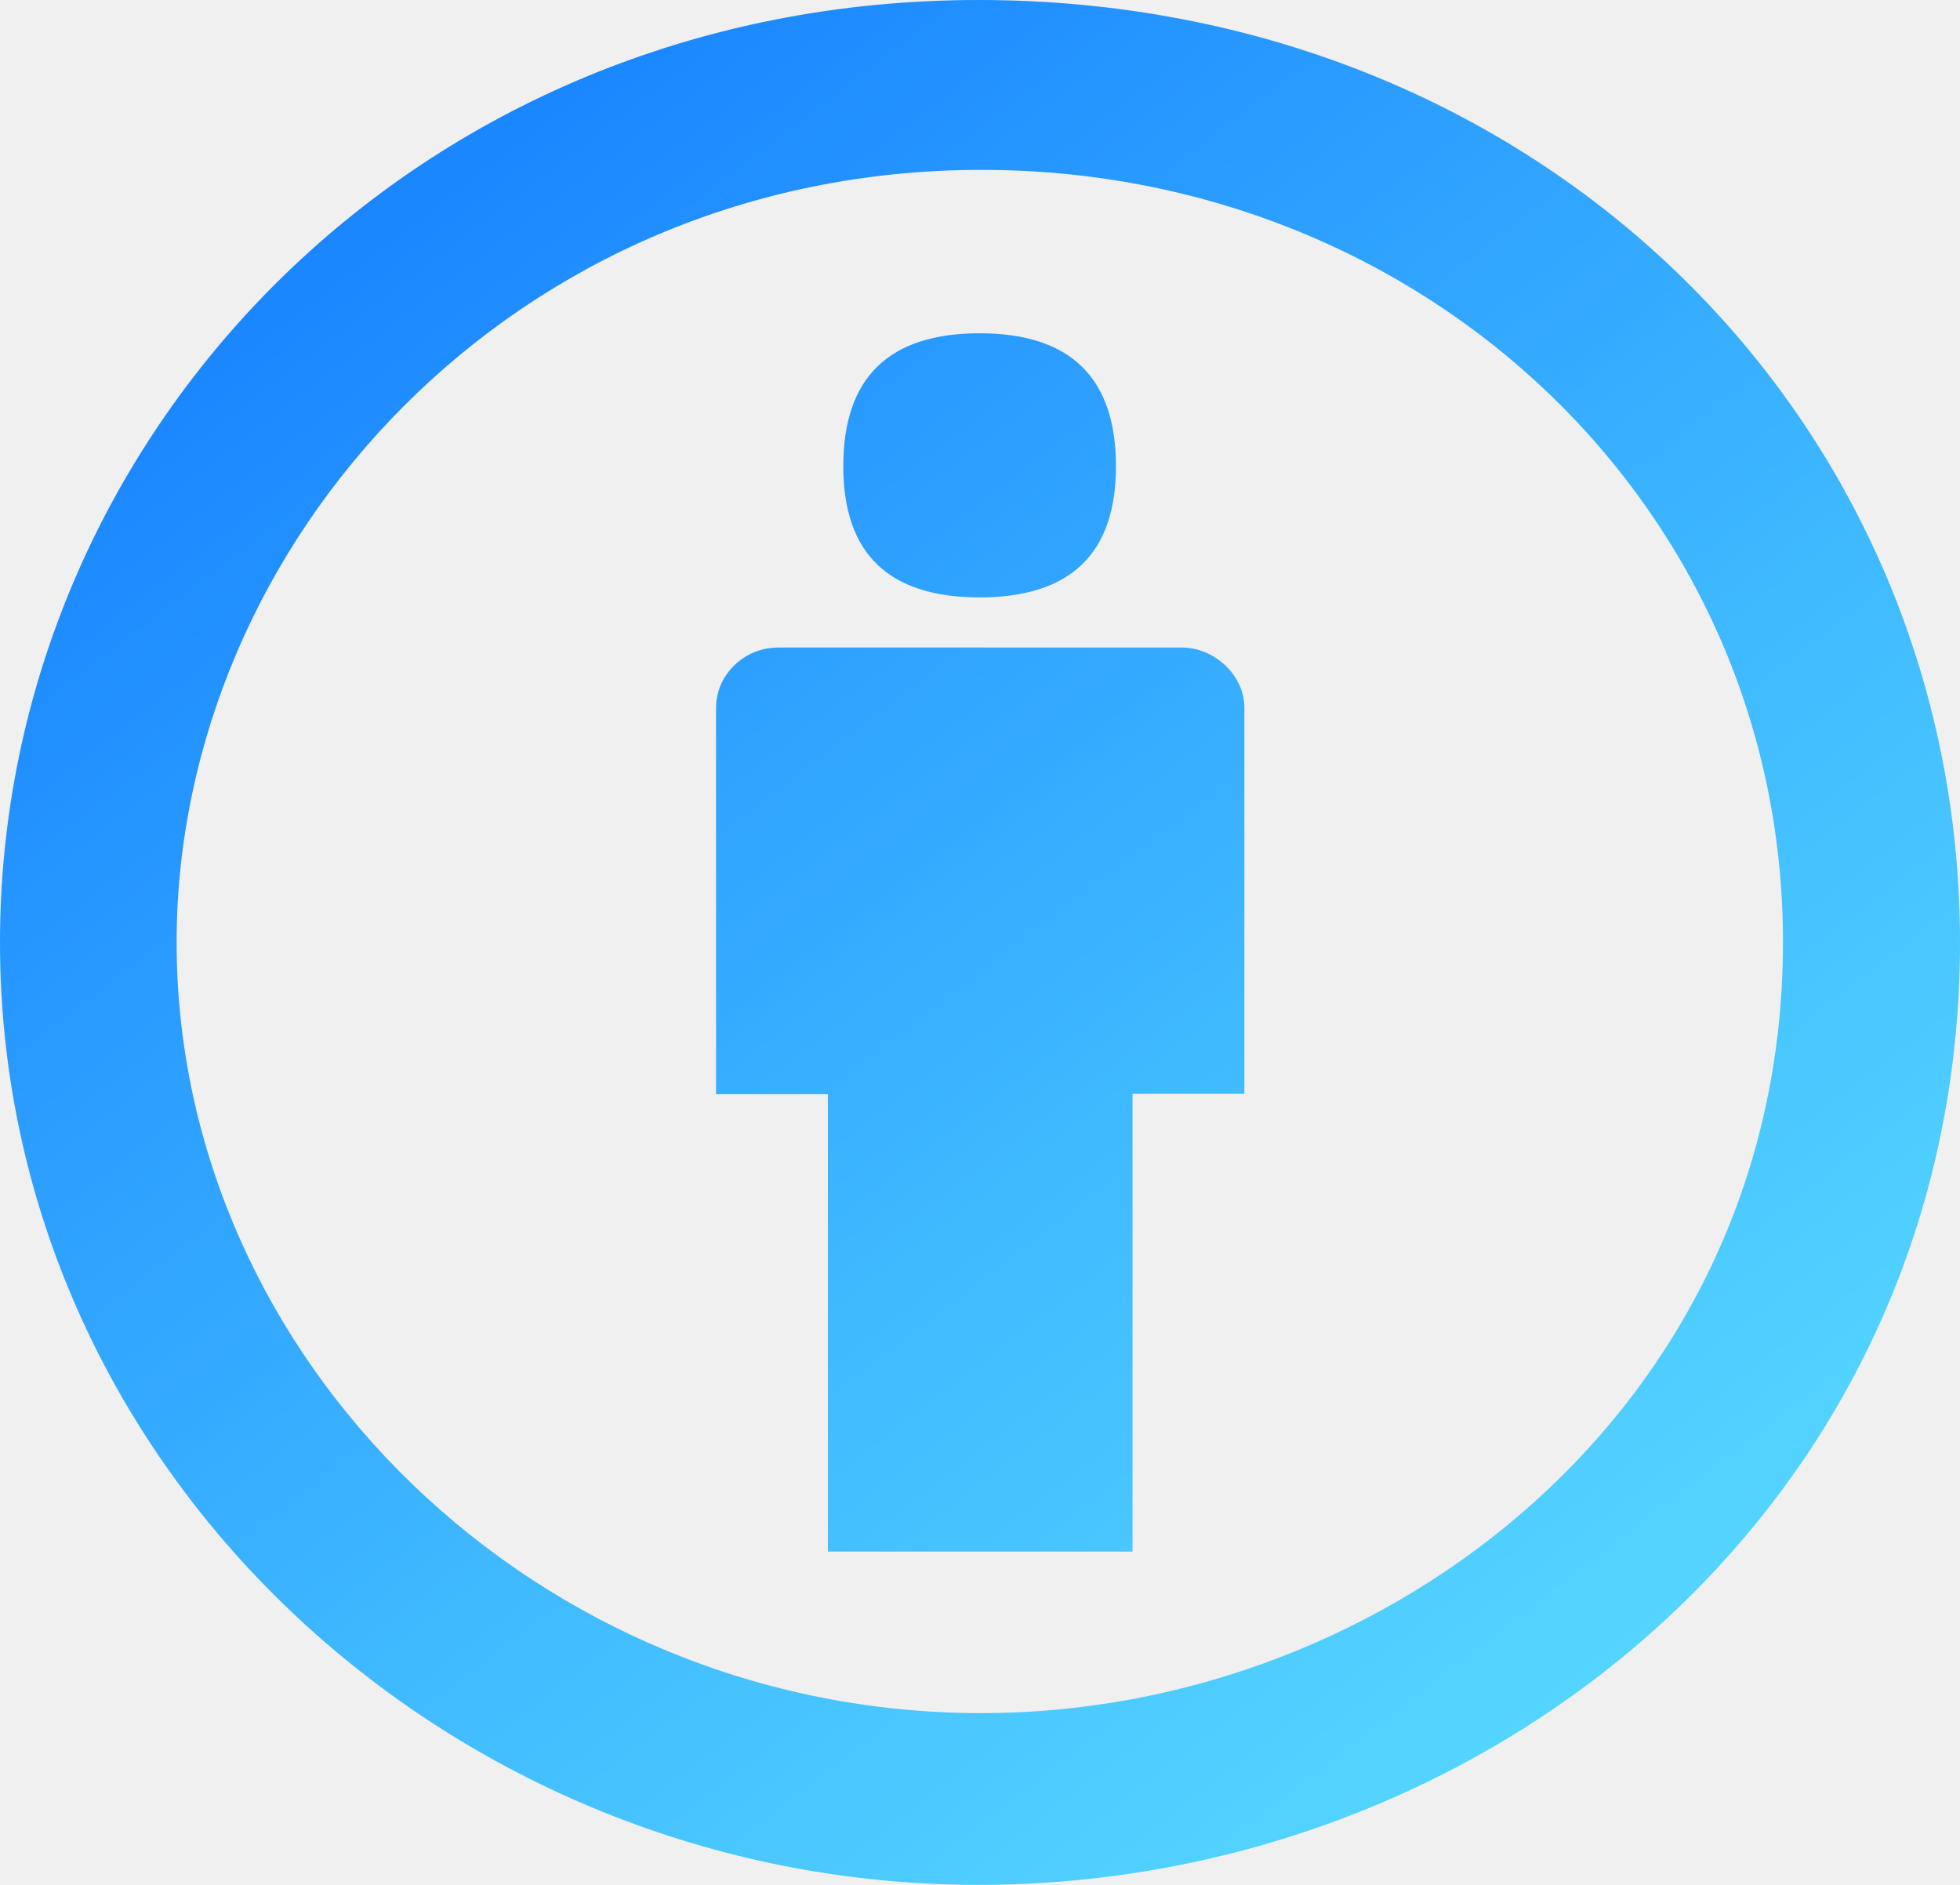
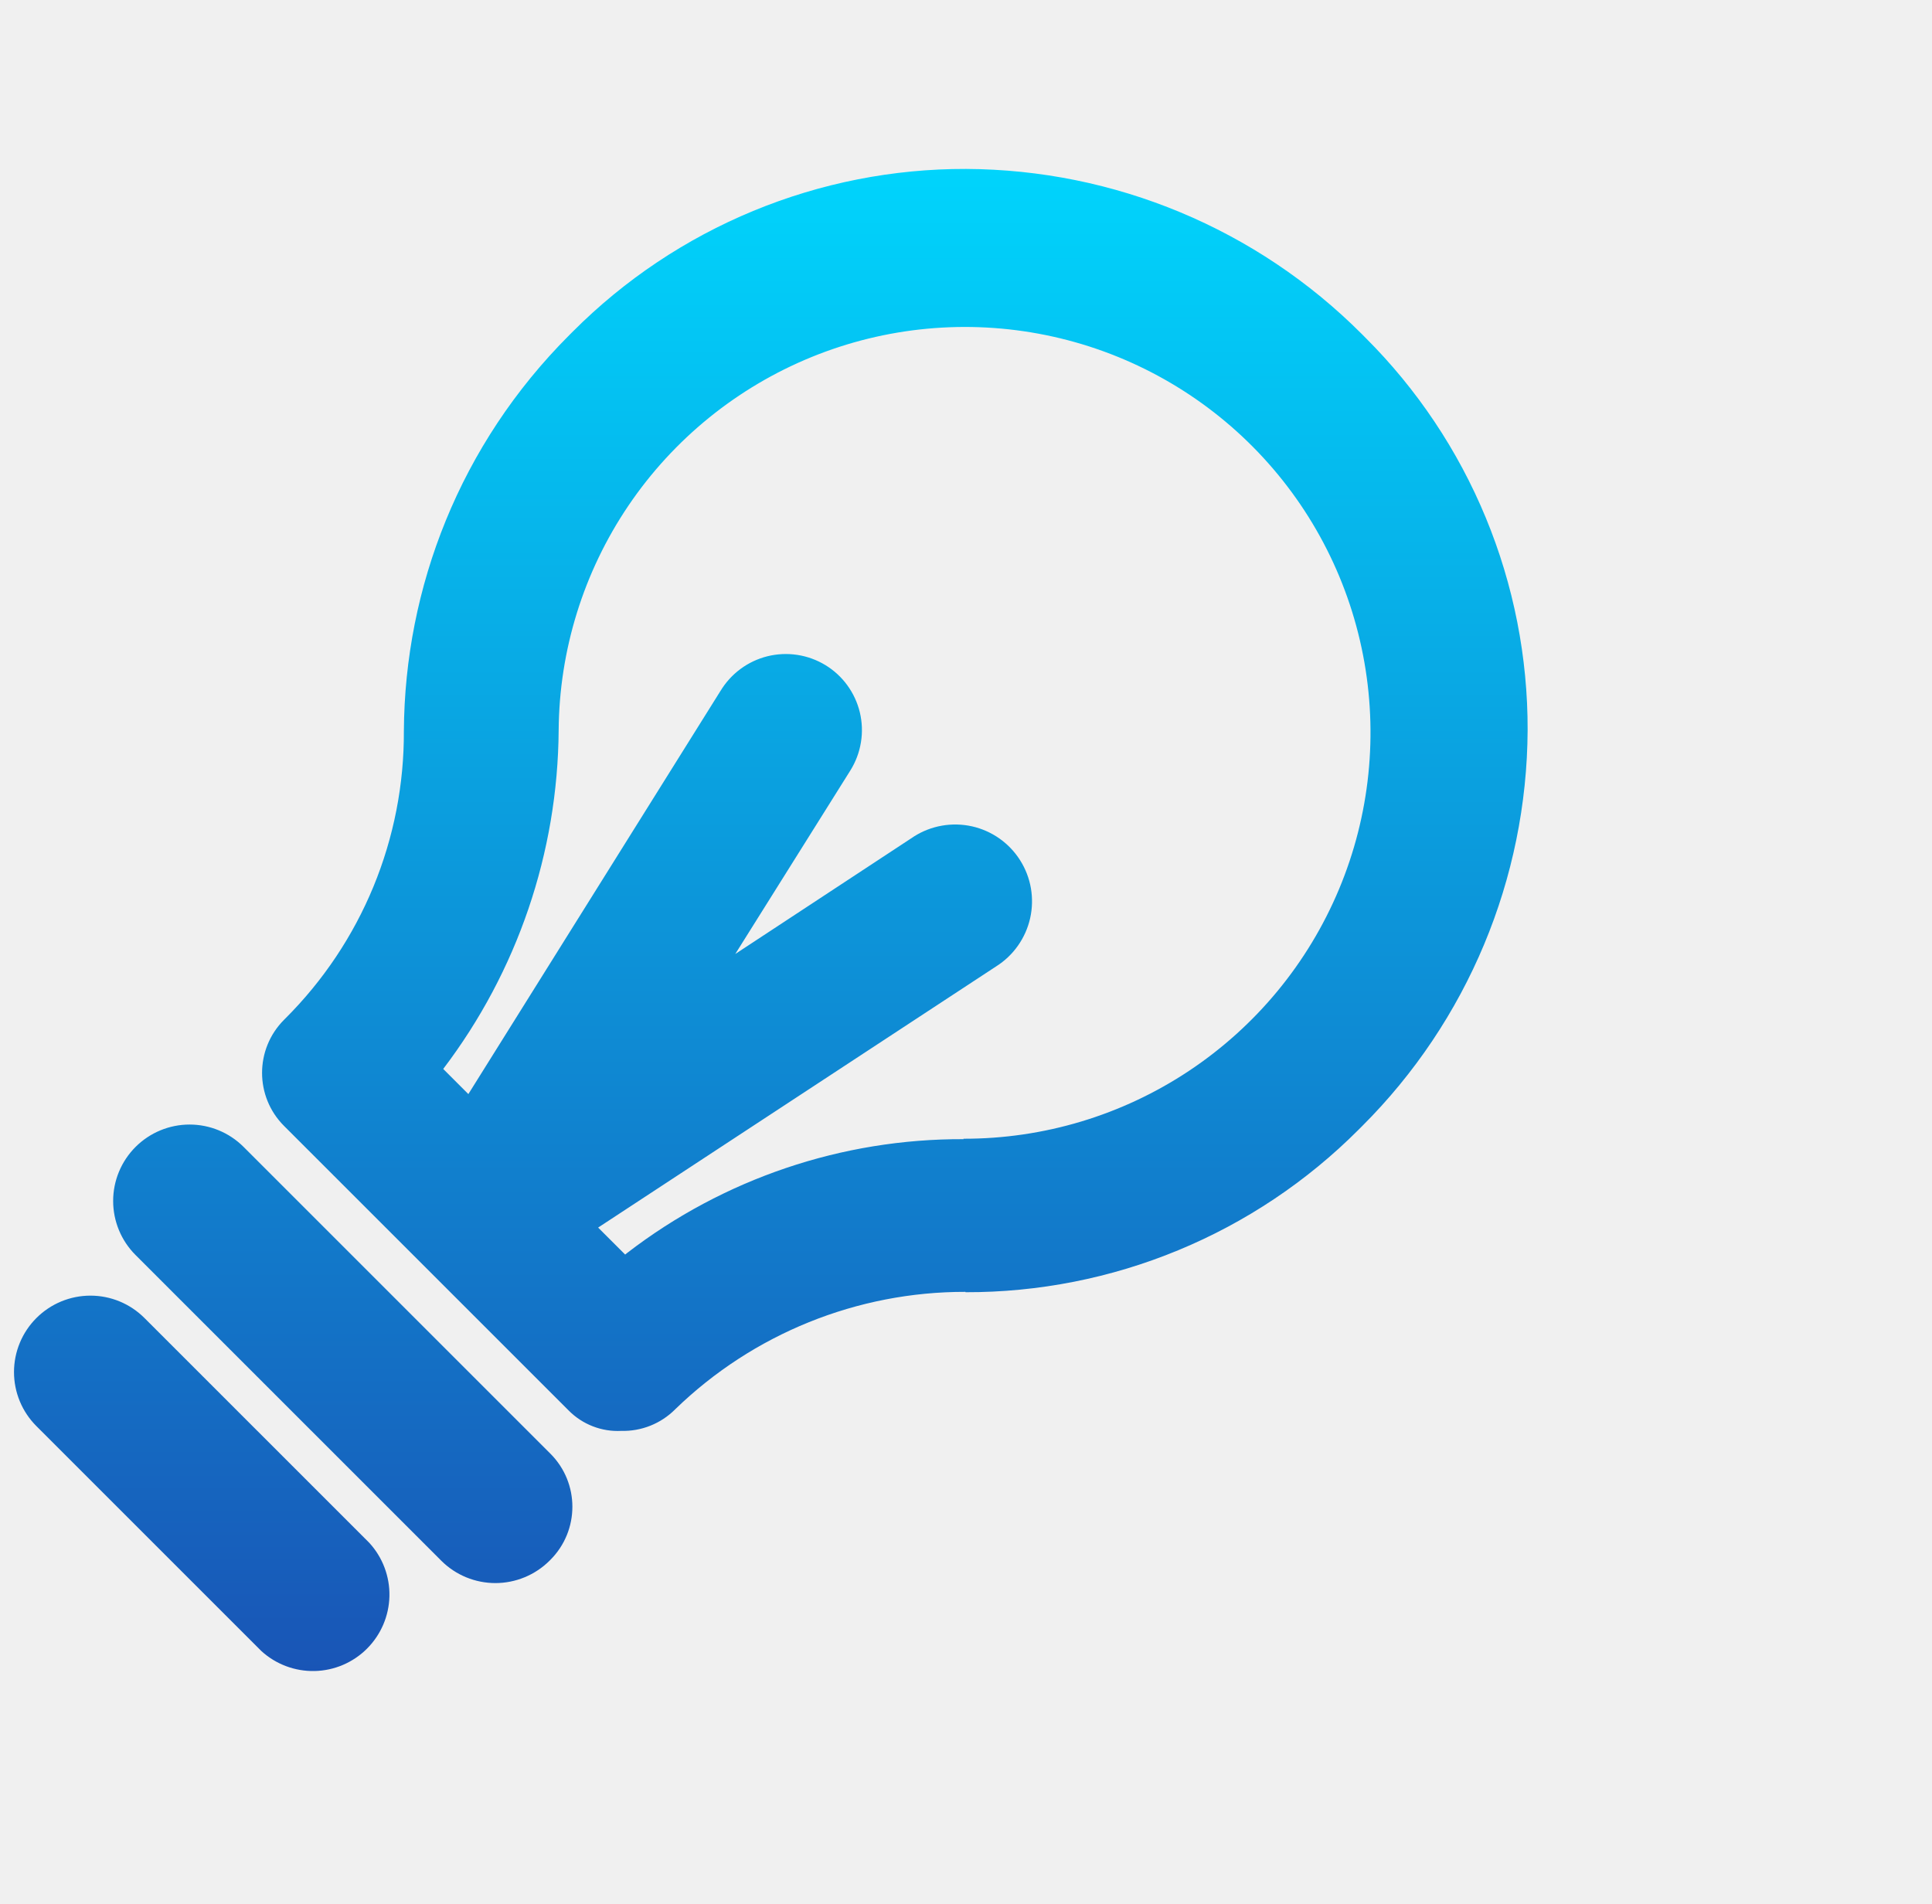
- <svg xmlns="http://www.w3.org/2000/svg" width="52" height="50" viewBox="0 0 52 50" fill="none">
-   <path d="M33.014 18.79V29.012H30.047V41.159H21.964V29.022H18.997V18.79C18.997 18.347 19.165 17.964 19.479 17.651C19.804 17.339 20.202 17.177 20.664 17.177H31.347C31.777 17.177 32.164 17.339 32.511 17.651C32.836 17.974 33.014 18.347 33.014 18.79ZM22.373 12.369C22.373 10.02 23.578 8.841 25.989 8.841C28.401 8.841 29.607 10.02 29.607 12.369C29.607 14.688 28.401 15.847 25.989 15.847C23.578 15.847 22.373 14.688 22.373 12.369ZM25.958 0C40.824 0 52 11.099 52 25C52 39.829 39.577 50 25.958 50C11.91 50 0 38.962 0 25C0 11.603 10.977 0 25.958 0ZM26.042 4.506C13.65 4.506 4.686 14.375 4.686 25C4.686 36.069 14.248 45.444 26.042 45.444C36.861 45.444 47.303 37.268 47.303 25C47.314 13.528 37.847 4.506 26.042 4.506Z" fill="url(#paint0_linear_1542_16791)" />
+ <svg xmlns="http://www.w3.org/2000/svg" width="69" height="68" viewBox="0 0 69 68" fill="none">
+   <g clip-path="url(#clip0_2056_1717)">
+     <path d="M34.481 46.155C37.088 46.161 39.671 45.652 42.081 44.655C44.491 43.659 46.68 42.195 48.522 40.348L48.648 40.222C52.408 36.471 54.533 31.386 54.558 26.078V26.081C54.566 23.477 54.058 20.898 53.064 18.492C52.071 16.086 50.61 13.901 48.767 12.063L48.64 11.935L48.647 11.942L48.636 11.931C44.889 8.175 39.806 6.055 34.497 6.034L34.501 6.034C31.894 6.027 29.311 6.537 26.901 7.534C24.491 8.53 22.302 9.994 20.46 11.841L20.34 11.961L20.345 11.956L20.334 11.967C16.424 15.877 14.455 20.991 14.424 26.111L14.424 26.108C14.433 28.015 14.064 29.905 13.337 31.669C12.61 33.432 11.539 35.034 10.188 36.381L10.147 36.422C9.098 37.471 9.097 39.168 10.145 40.216L20.316 50.386C20.56 50.631 20.853 50.822 21.176 50.946C21.498 51.071 21.843 51.126 22.189 51.108H22.192C22.548 51.117 22.901 51.053 23.231 50.921C23.561 50.789 23.86 50.591 24.111 50.34L24.12 50.331C26.897 47.639 30.614 46.136 34.48 46.142L34.481 46.155ZM34.417 40.688C30.075 40.67 25.848 42.099 22.404 44.748L22.327 44.81L21.362 43.846L35.58 34.515C35.885 34.322 36.149 34.071 36.356 33.776C36.564 33.481 36.712 33.148 36.791 32.796C36.87 32.444 36.879 32.08 36.818 31.724C36.756 31.369 36.625 31.029 36.432 30.725C36.239 30.42 35.988 30.157 35.694 29.949C35.399 29.742 35.066 29.594 34.714 29.515C34.362 29.437 33.998 29.428 33.643 29.49C33.287 29.552 32.948 29.683 32.643 29.876L32.628 29.887L26.26 34.074L30.375 27.511C30.564 27.206 30.691 26.866 30.748 26.512C30.806 26.157 30.792 25.794 30.709 25.445C30.625 25.096 30.473 24.767 30.262 24.477C30.051 24.187 29.784 23.941 29.477 23.755C29.17 23.569 28.829 23.445 28.474 23.391C28.119 23.337 27.757 23.354 27.409 23.44C27.06 23.527 26.732 23.682 26.443 23.896C26.155 24.11 25.911 24.379 25.727 24.687L25.736 24.671L16.727 39.078L15.829 38.18C18.475 34.699 19.921 30.455 19.952 26.085L19.952 26.089C19.972 23.224 20.84 20.429 22.447 18.055C24.054 15.682 26.328 13.838 28.981 12.754C31.634 11.671 34.548 11.398 37.355 11.97C40.161 12.541 42.735 13.931 44.751 15.965C46.767 17.999 48.134 20.585 48.68 23.397C49.227 26.209 48.928 29.12 47.821 31.763C46.714 34.407 44.849 36.664 42.462 38.25C40.075 39.836 37.272 40.679 34.407 40.673L34.417 40.688ZM19.623 55.748L19.655 55.716C20.704 54.667 20.705 52.97 19.657 51.922L8.699 40.964C8.188 40.453 7.494 40.166 6.771 40.166C6.047 40.166 5.353 40.454 4.841 40.966C4.329 41.478 4.041 42.172 4.041 42.896C4.041 43.619 4.328 44.313 4.839 44.824L15.765 55.75C16.277 56.259 16.971 56.544 17.694 56.544C18.416 56.543 19.11 56.257 19.623 55.748ZM13.191 55.108L5.158 47.075C4.905 46.822 4.604 46.621 4.273 46.484C3.942 46.347 3.588 46.277 3.229 46.277C2.871 46.277 2.516 46.348 2.185 46.485C1.854 46.622 1.553 46.824 1.3 47.077C1.047 47.33 0.845 47.631 0.708 47.962C0.571 48.293 0.5 48.648 0.5 49.006C0.5 49.365 0.57 49.719 0.707 50.05C0.844 50.381 1.045 50.682 1.298 50.935L9.331 58.968C9.849 59.443 10.531 59.7 11.235 59.685C11.938 59.67 12.609 59.384 13.107 58.886C13.605 58.388 13.892 57.718 13.908 57.014C13.924 56.31 13.666 55.626 13.191 55.108Z" fill="url(#paint0_linear_2056_1717)" />
+   </g>
  <defs>
-     <linearGradient id="paint0_linear_1542_16791" x1="3.277" y1="-13.368" x2="71.733" y2="75.8" gradientUnits="userSpaceOnUse">
-       <stop stop-color="#0062FF" />
-       <stop offset="0.19" stop-color="#1D8AFF" />
-       <stop offset="0.46" stop-color="#41BCFF" />
-       <stop offset="0.69" stop-color="#5CE0FF" />
-       <stop offset="0.88" stop-color="#6CF6FF" />
-       <stop offset="1" stop-color="#72FFFF" />
+     <linearGradient id="paint0_linear_2056_1717" x1="27.529" y1="6.034" x2="27.529" y2="59.686" gradientUnits="userSpaceOnUse">
+       <stop stop-color="#00D4FC" />
+       <stop offset="1" stop-color="#1955B6" />
    </linearGradient>
+     <clipPath id="clip0_2056_1717">
+       <rect width="68" height="68" fill="white" transform="translate(0.171875)" />
+     </clipPath>
  </defs>
</svg>
